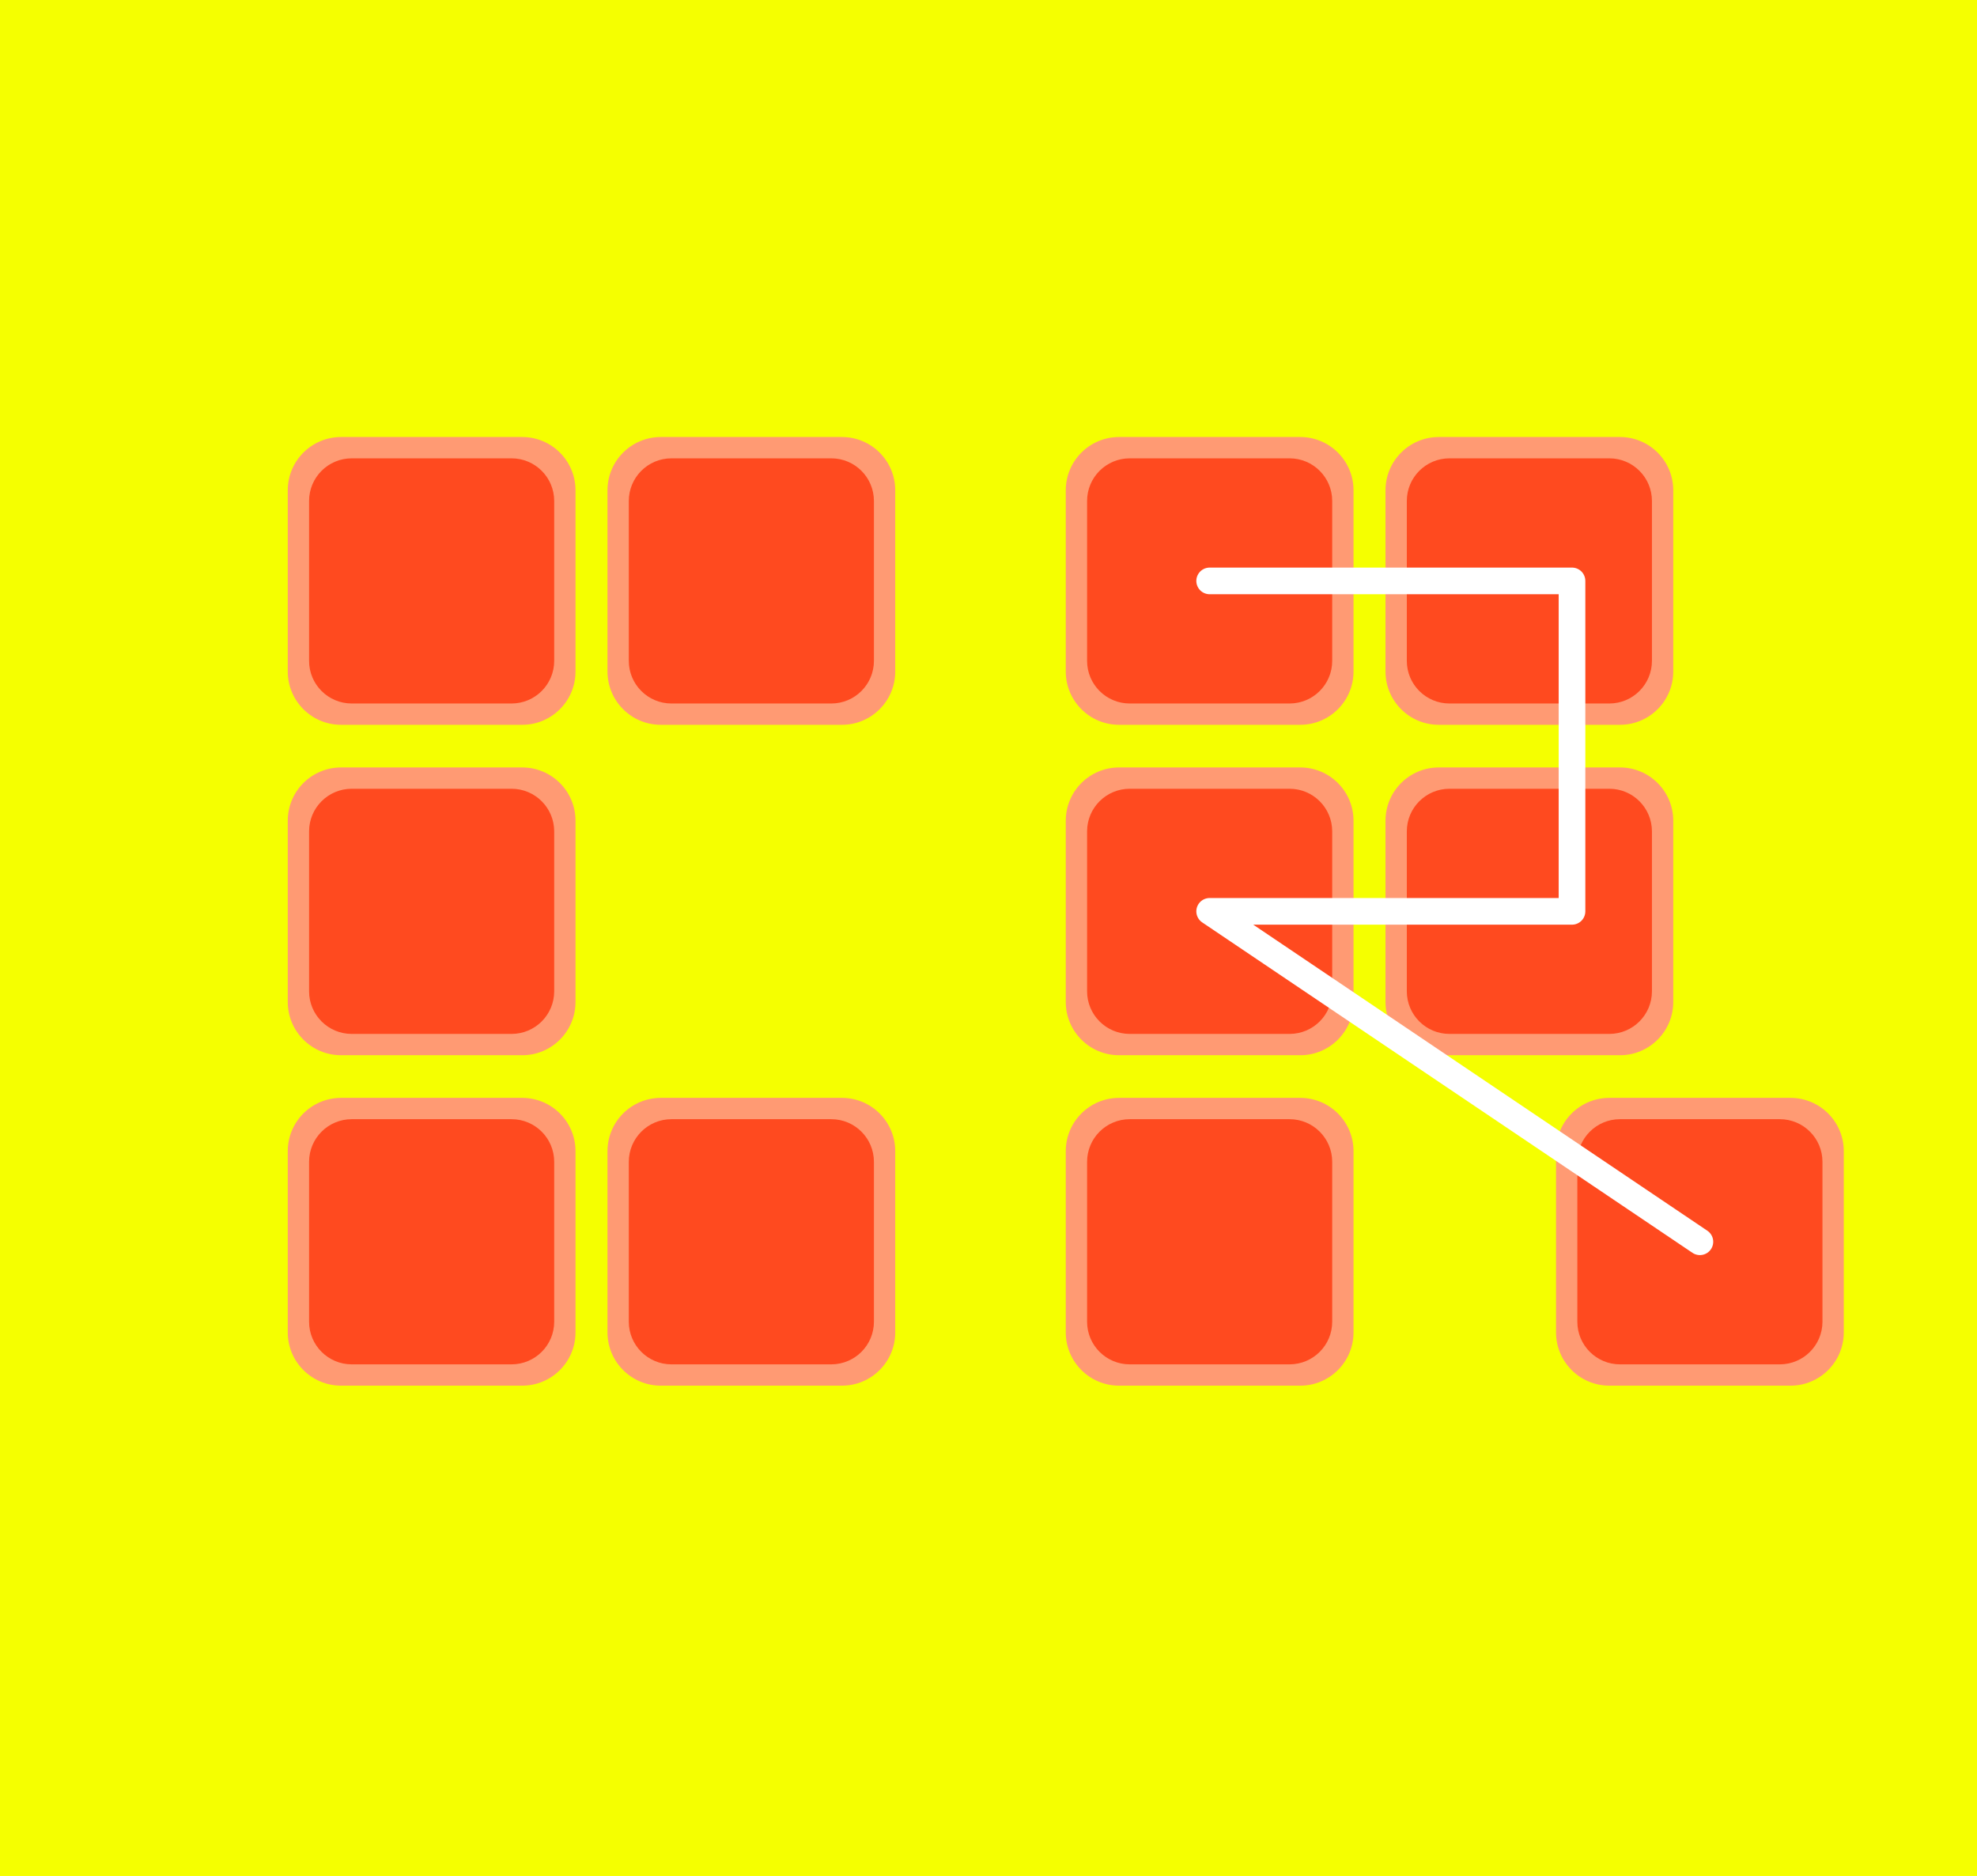
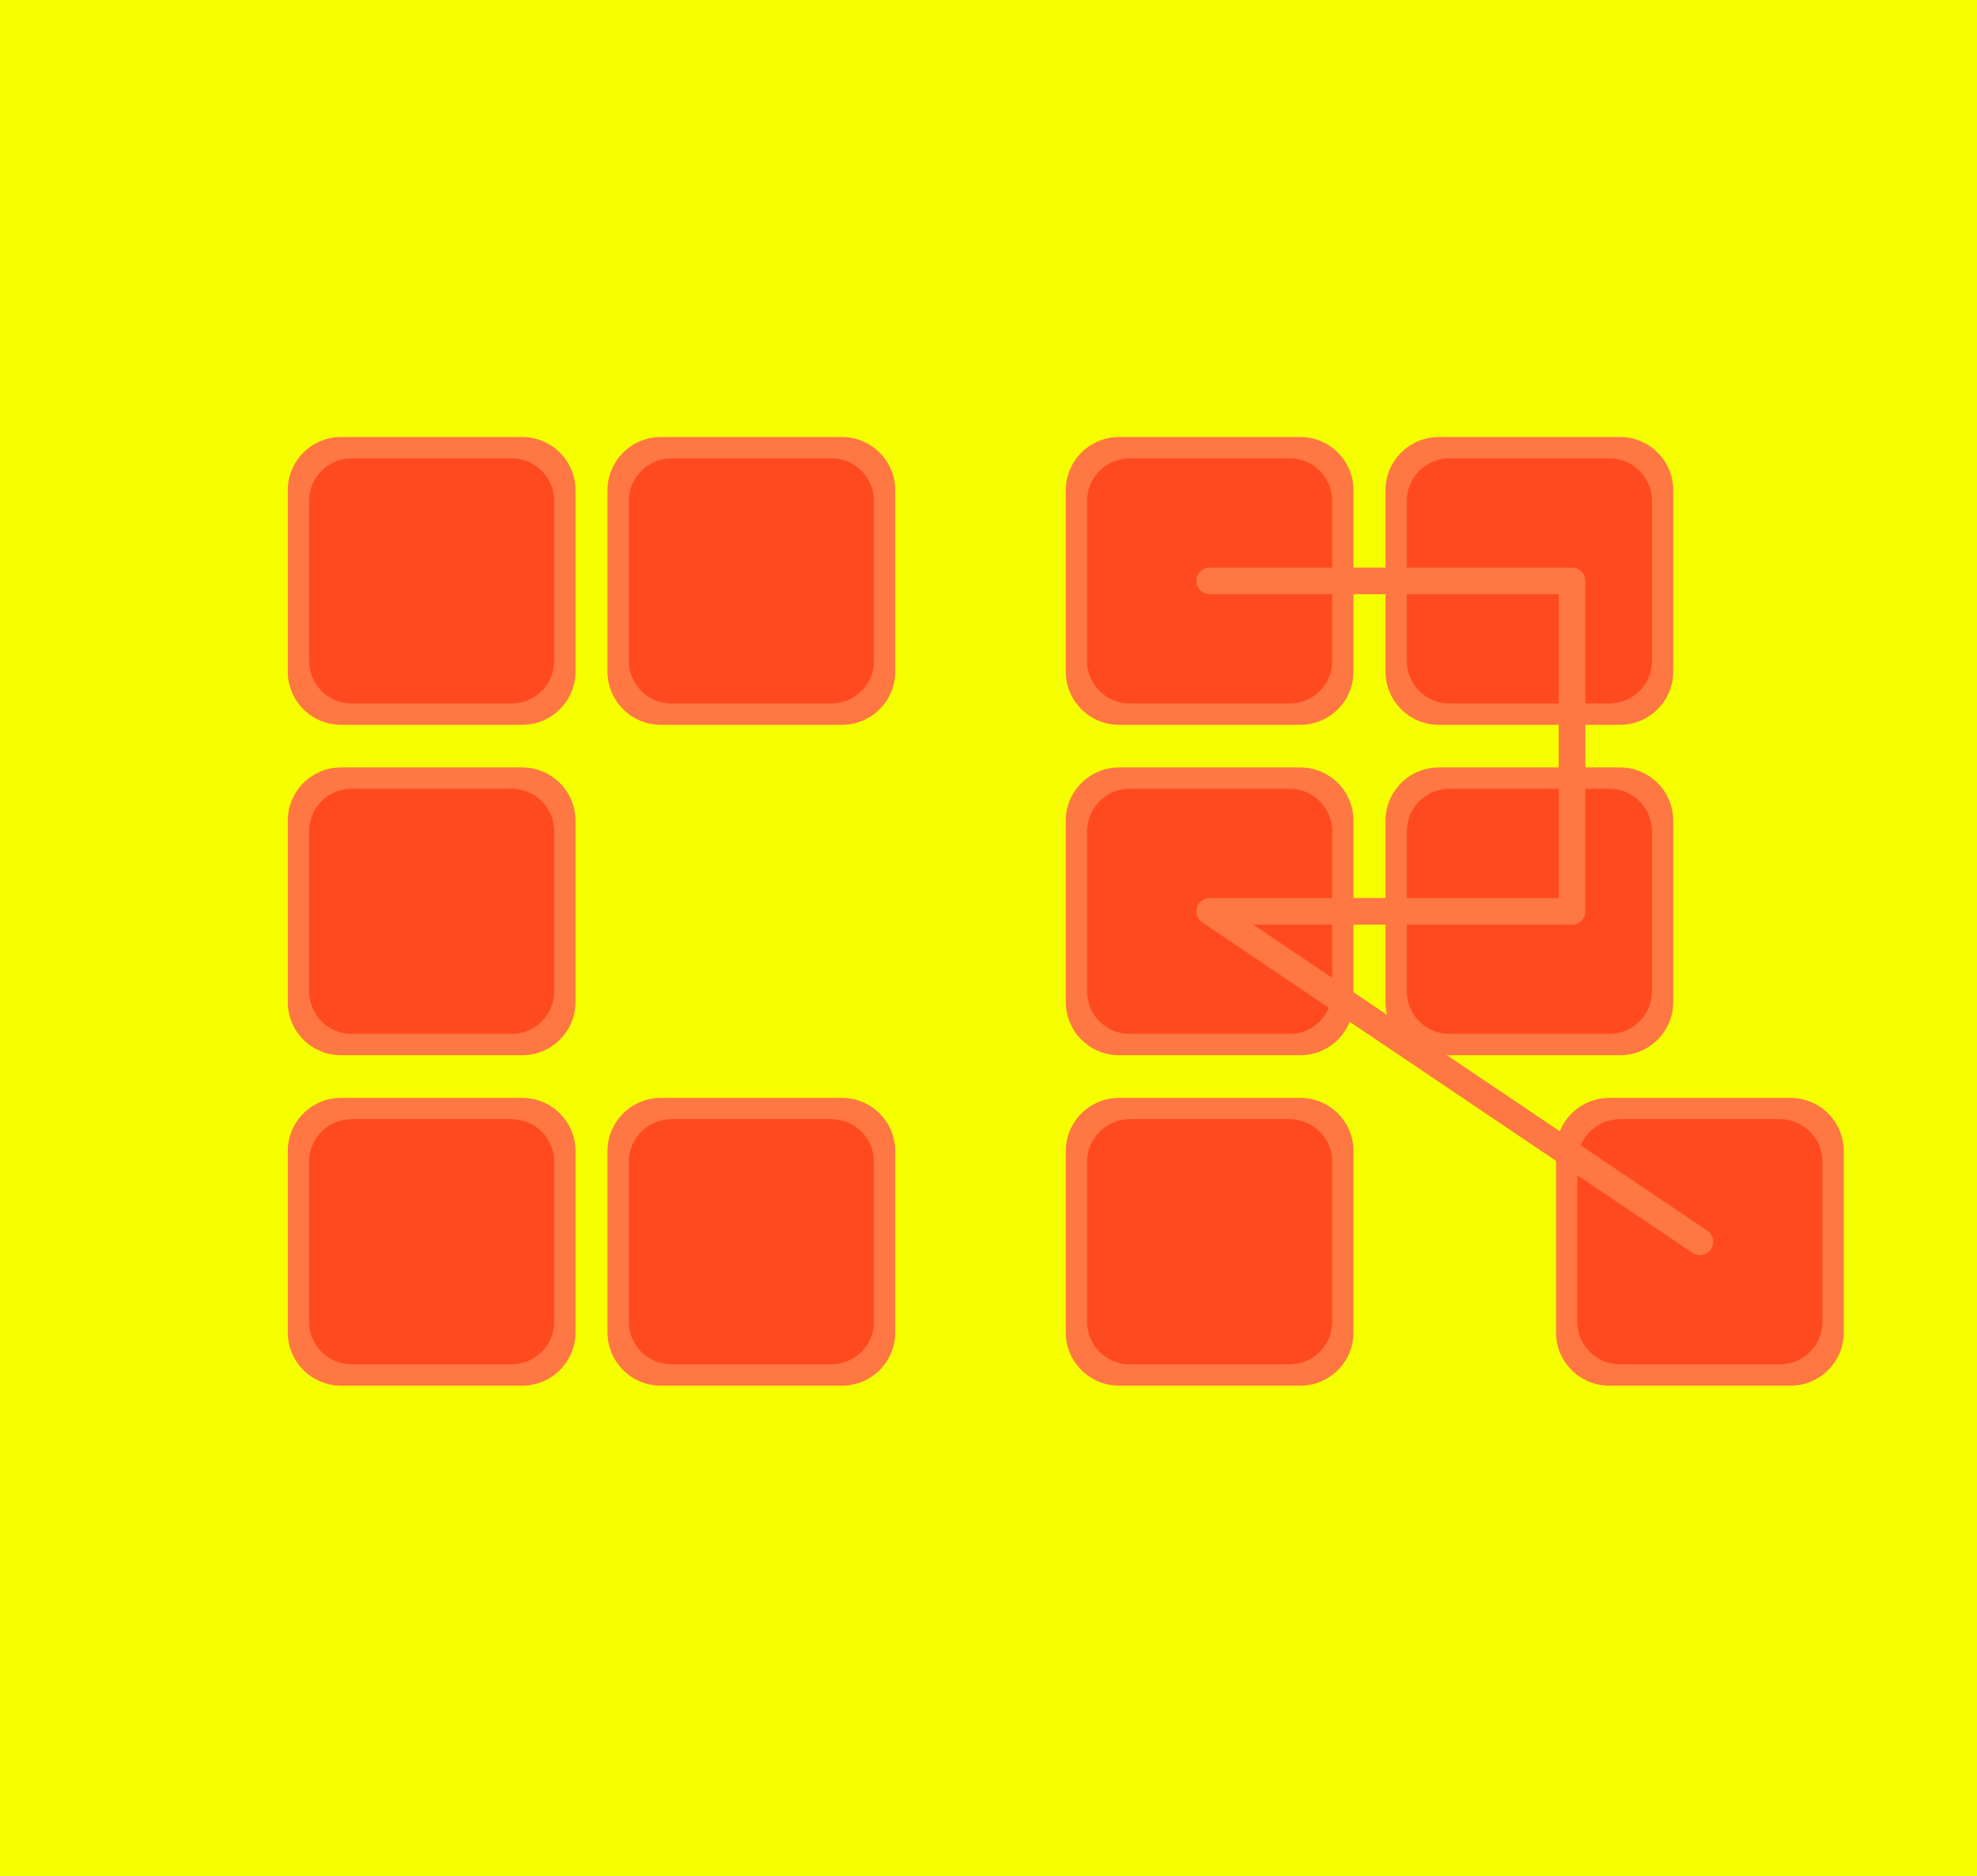
<svg xmlns="http://www.w3.org/2000/svg" width="371" height="352" viewBox="0 0 371 352">
  <rect width="371" height="352" fill="#F5FF00" />
  <g transform="translate(0,10)">
-     <rect x="54" y="72" width="54" height="54" rx="10" fill="#FF9A73" />
+     <rect x="54" y="72" width="54" height="54" rx="10" fill="#ff7742ff" />
    <rect x="58" y="76" width="46" height="46" rx="8" fill="#FF4A1F" />
-     <rect x="54" y="134" width="54" height="54" rx="10" fill="#FF9A73" />
+     <rect x="54" y="134" width="54" height="54" rx="10" fill="#ff7742ff" />
    <rect x="58" y="138" width="46" height="46" rx="8" fill="#FF4A1F" />
-     <rect x="54" y="196" width="54" height="54" rx="10" fill="#FF9A73" />
+     <rect x="54" y="196" width="54" height="54" rx="10" fill="#ff7742ff" />
    <rect x="58" y="200" width="46" height="46" rx="8" fill="#FF4A1F" />
-     <rect x="114" y="72" width="54" height="54" rx="10" fill="#FF9A73" />
+     <rect x="114" y="72" width="54" height="54" rx="10" fill="#ff7742ff" />
    <rect x="118" y="76" width="46" height="46" rx="8" fill="#FF4A1F" />
-     <rect x="114" y="196" width="54" height="54" rx="10" fill="#FF9A73" />
+     <rect x="114" y="196" width="54" height="54" rx="10" fill="#ff7742ff" />
    <rect x="118" y="200" width="46" height="46" rx="8" fill="#FF4A1F" />
-     <rect x="200" y="72" width="54" height="54" rx="10" fill="#FF9A73" />
+     <rect x="200" y="72" width="54" height="54" rx="10" fill="#ff7742ff" />
    <rect x="204" y="76" width="46" height="46" rx="8" fill="#FF4A1F" />
-     <rect x="260" y="72" width="54" height="54" rx="10" fill="#FF9A73" />
+     <rect x="260" y="72" width="54" height="54" rx="10" fill="#ff7742ff" />
    <rect x="264" y="76" width="46" height="46" rx="8" fill="#FF4A1F" />
-     <rect x="200" y="134" width="54" height="54" rx="10" fill="#FF9A73" />
+     <rect x="200" y="134" width="54" height="54" rx="10" fill="#ff7742ff" />
    <rect x="204" y="138" width="46" height="46" rx="8" fill="#FF4A1F" />
-     <rect x="260" y="134" width="54" height="54" rx="10" fill="#FF9A73" />
+     <rect x="260" y="134" width="54" height="54" rx="10" fill="#ff7742ff" />
    <rect x="264" y="138" width="46" height="46" rx="8" fill="#FF4A1F" />
-     <rect x="200" y="196" width="54" height="54" rx="10" fill="#FF9A73" />
+     <rect x="200" y="196" width="54" height="54" rx="10" fill="#ff7742ff" />
    <rect x="204" y="200" width="46" height="46" rx="8" fill="#FF4A1F" />
-     <rect x="292" y="196" width="54" height="54" rx="10" fill="#FF9A73" />
+     <rect x="292" y="196" width="54" height="54" rx="10" fill="#ff7742ff" />
    <rect x="296" y="200" width="46" height="46" rx="8" fill="#FF4A1F" />
-     <path d="         M227 99         H295         V161         H227         L319 223       " fill="none" stroke="#FFFFFF" stroke-width="5" stroke-linecap="round" stroke-linejoin="round" />
+     <path d="         M227 99         H295         V161         H227         L319 223       " fill="none" stroke="#ff7742ff" stroke-width="5" stroke-linecap="round" stroke-linejoin="round" />
  </g>
</svg>
